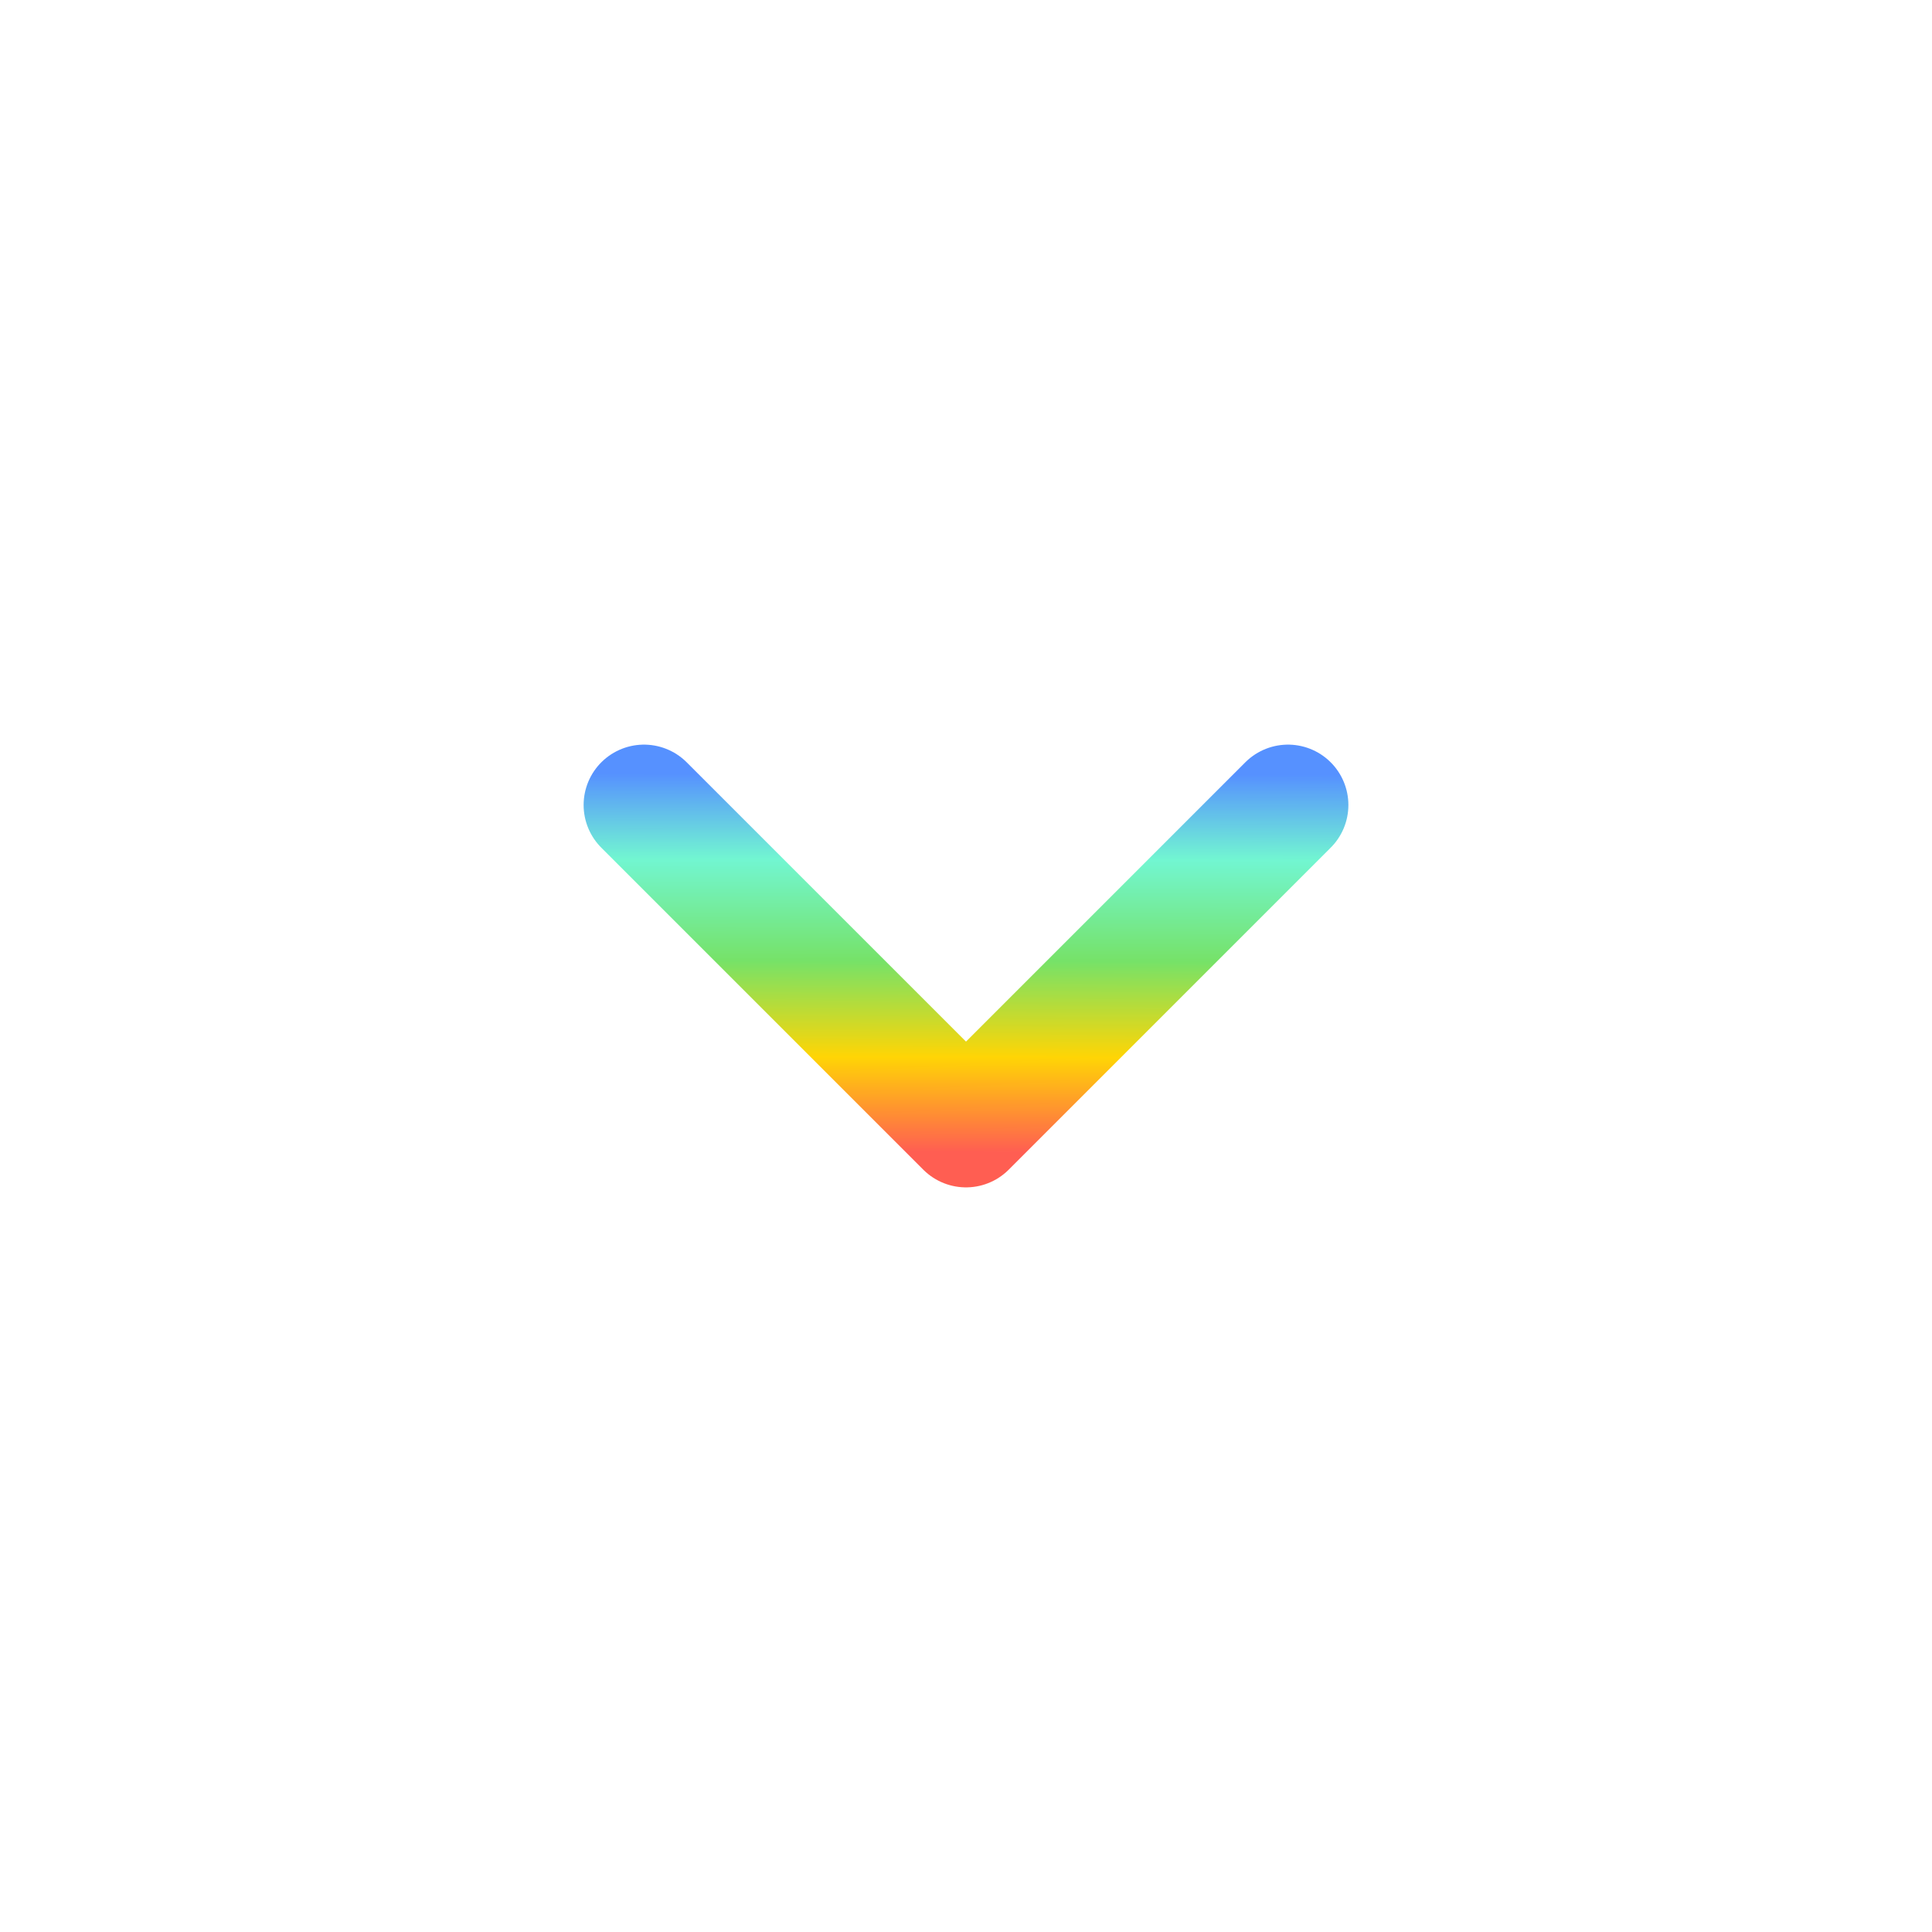
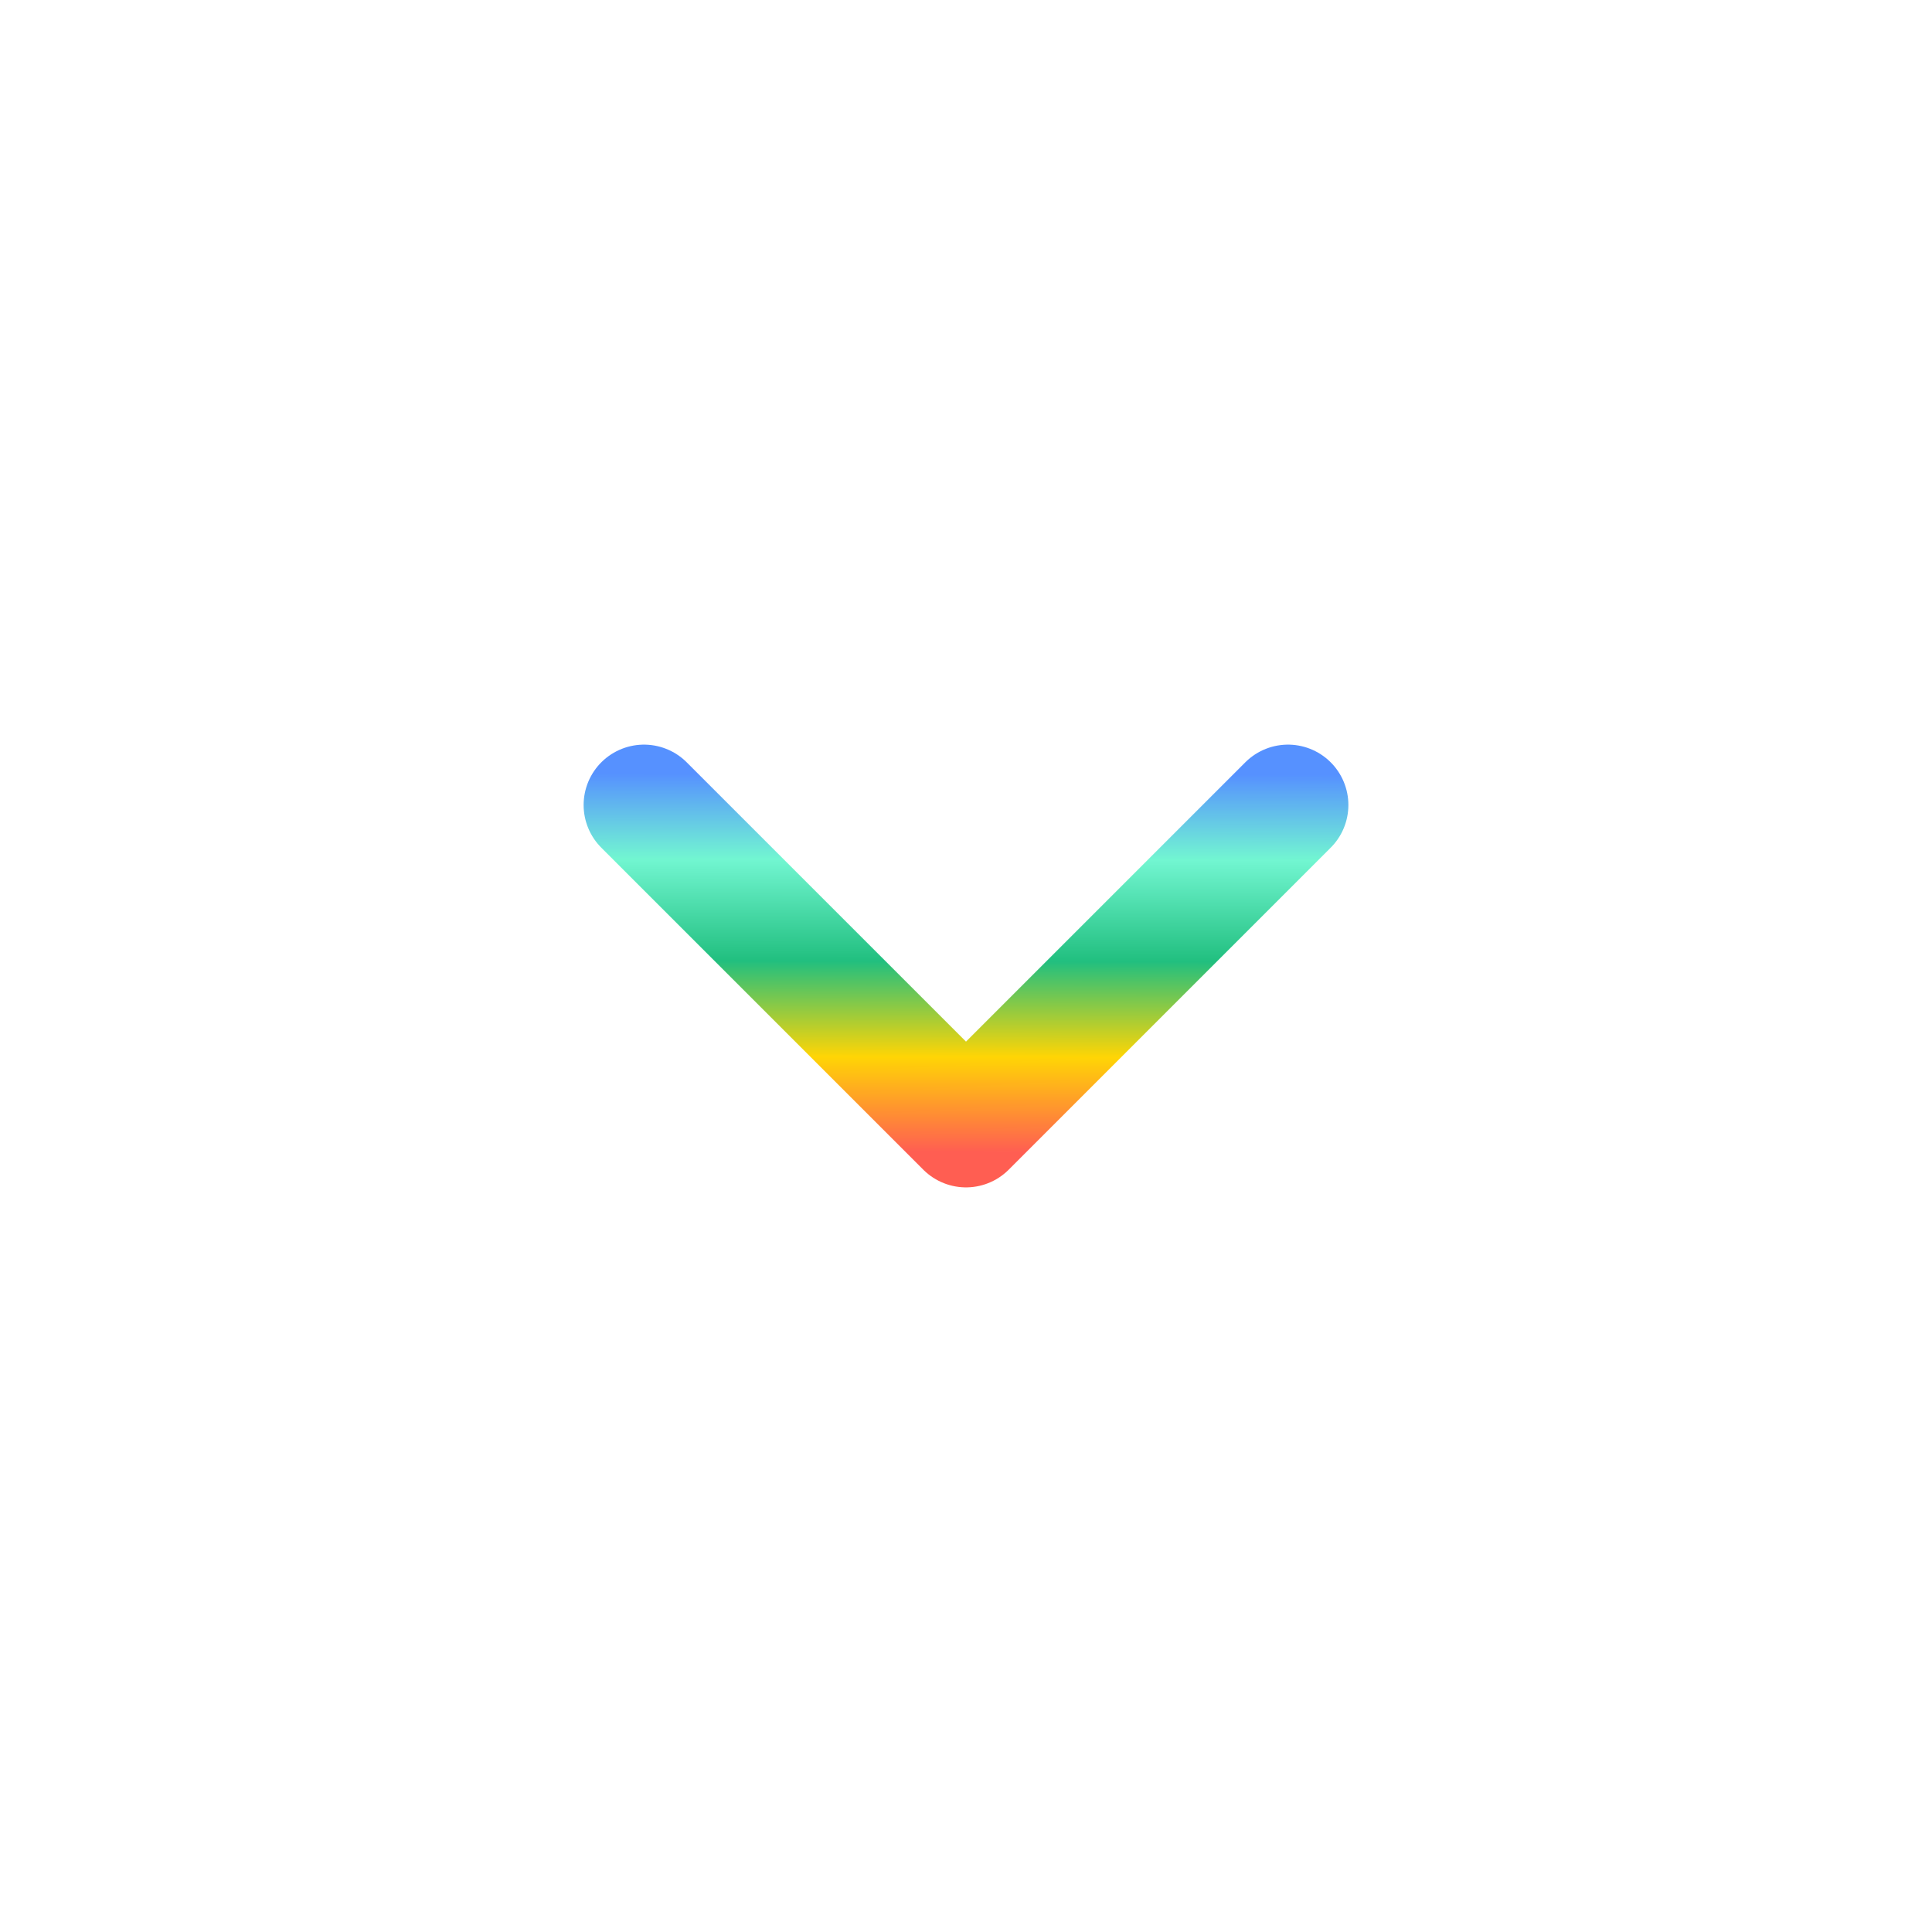
<svg xmlns="http://www.w3.org/2000/svg" width="24" height="24" viewBox="0 0 24 24" fill="none">
  <path d="M8 10L12 14L16 10" stroke="url(#paint0_linear_0_7)" stroke-width="1.5" stroke-linecap="round" stroke-linejoin="round" />
  <defs>
    <linearGradient id="paint0_linear_0_7" x1="12" y1="9.617" x2="11.99" y2="14.468" gradientUnits="userSpaceOnUse">
      <stop stop-color="#5691FF" />
      <stop offset="0.219" stop-color="#72F6D1" />
-       <stop offset="0.479" stop-color="#76E268" />
+       <stop offset="0.479" stop-color="#21BF7F" />
      <stop offset="0.724" stop-color="#FFD505" />
      <stop offset="0.968" stop-color="#FF5E52" />
    </linearGradient>
  </defs>
</svg>
